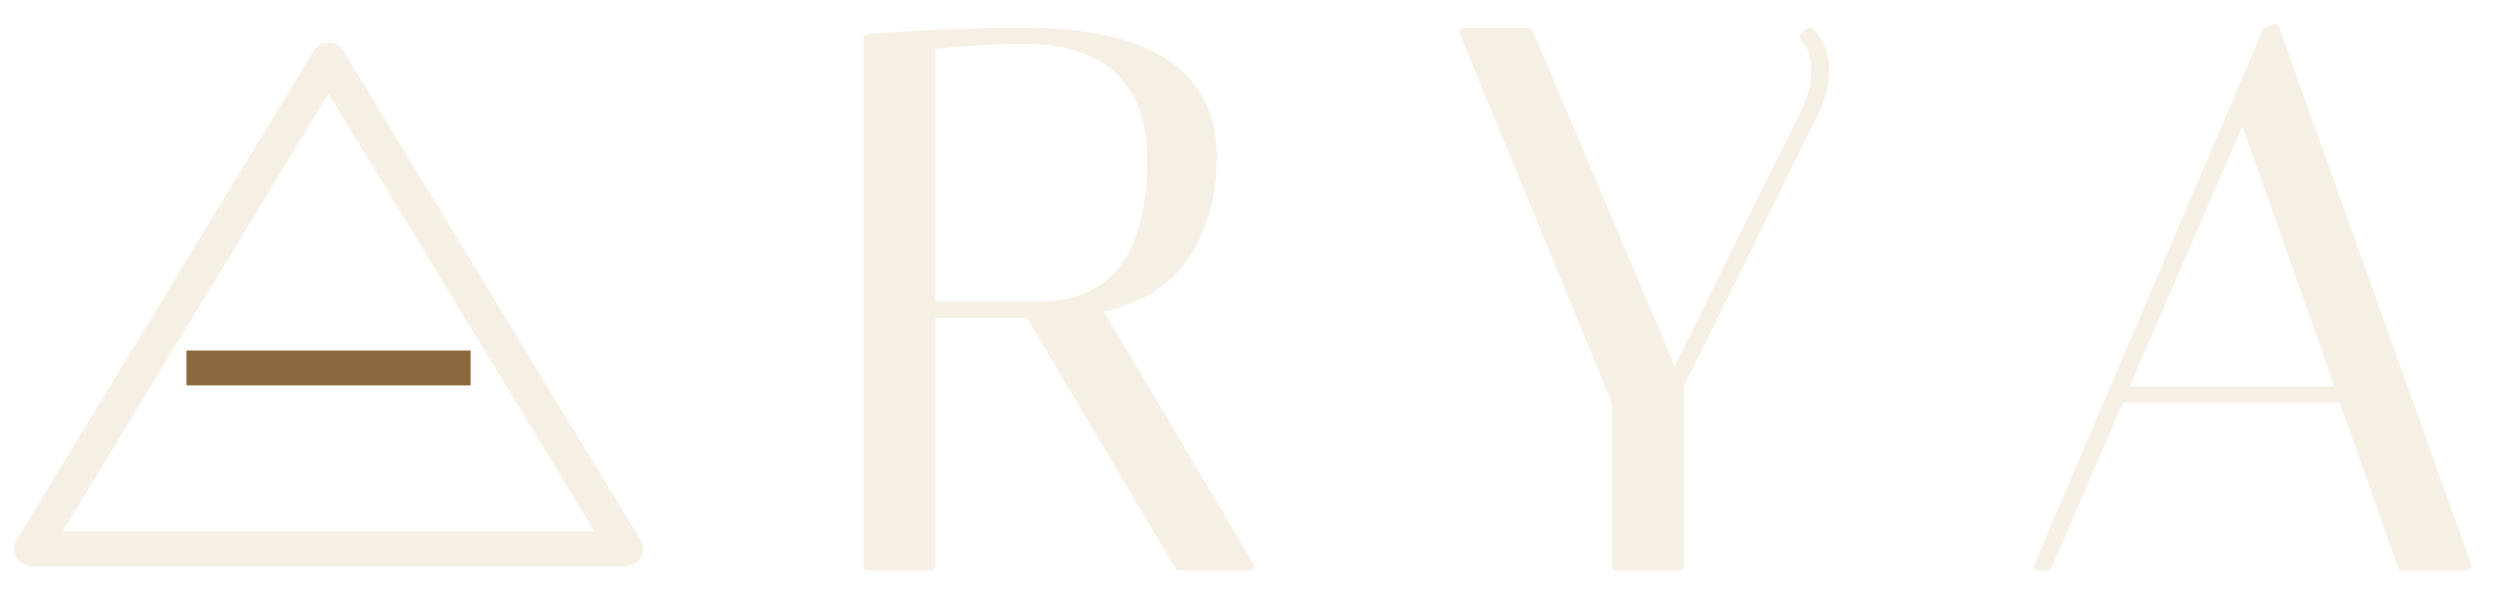
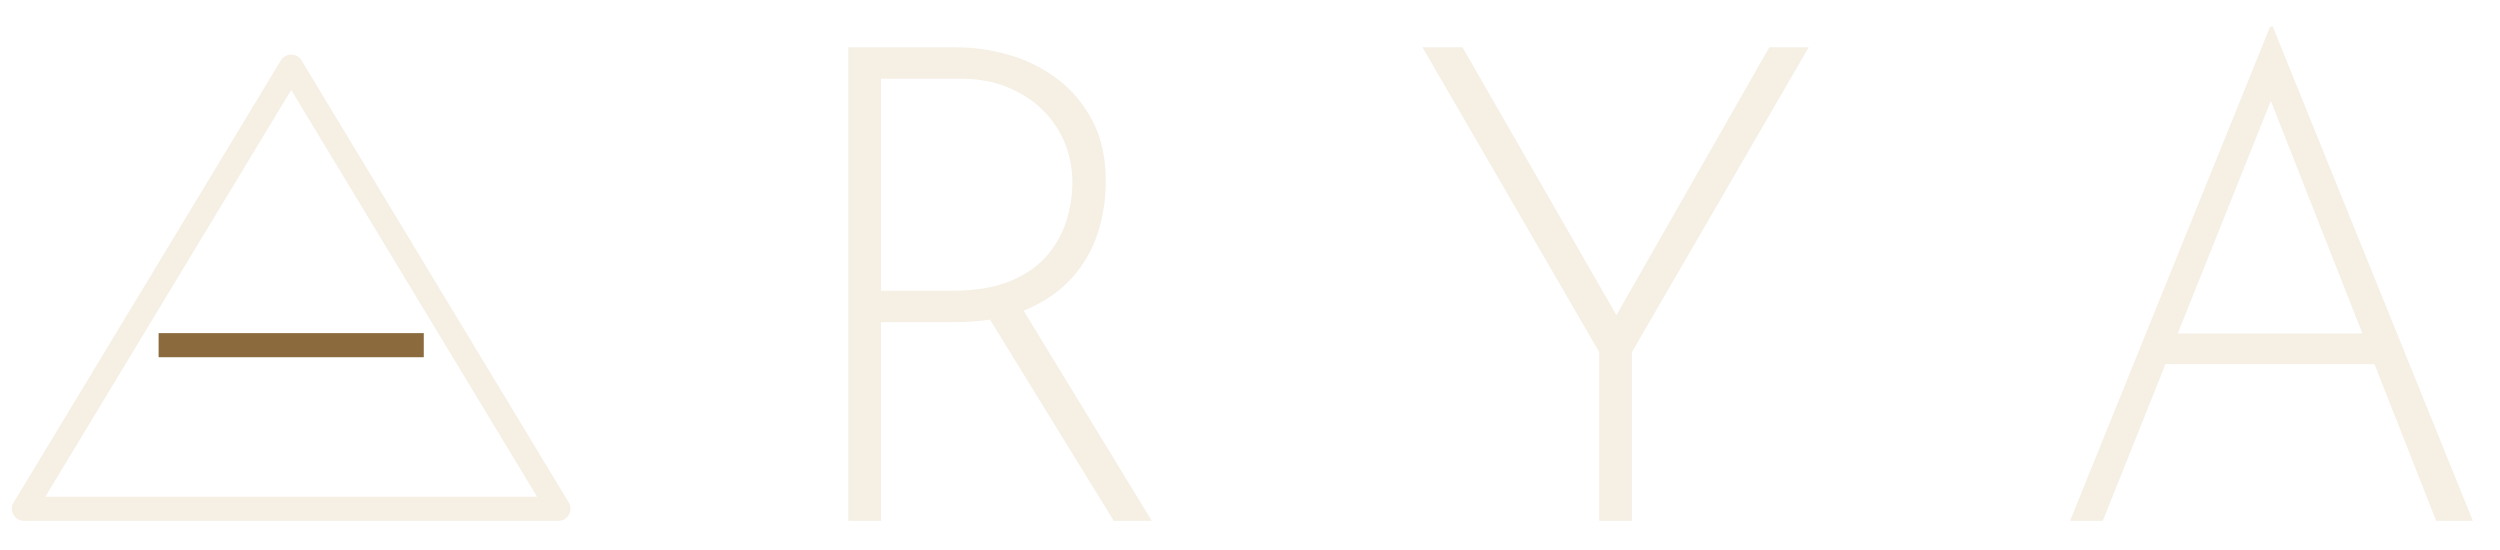
- <svg xmlns="http://www.w3.org/2000/svg" viewBox="28 24 468 112" width="468" height="112">
-   <path d="M89.50 35.23 L145.08 126.73 L33.92 126.73 Z" fill="none" stroke="#F5EFE4" stroke-width="6.53" stroke-linejoin="round" />
-   <path d="M62.90 92.88 H116.10" stroke="#8B6A3E" stroke-width="6.53" />
-   <path d="M190.429 31.143Q207.0 30.0 219.714 30.0Q255.0 30.0 255.0 53.571Q255.0 63.571 250.143 71.429Q245.286 79.286 233.429 81.857L262.0 130.0H248.714L220.714 82.714H202.286V130.0H190.429ZM219.714 31.429Q211.429 31.429 202.286 32.429V81.286H223.429Q243.571 80.429 243.571 53.857Q243.571 43.0 237.571 37.214Q231.571 31.429 219.714 31.429Z" fill="#F5EFE4" stroke="#F5EFE4" stroke-width="1.6" stroke-linejoin="round" />
-   <path d="M366.857 30.0Q369.571 32.714 369.571 37.0Q369.571 40.571 368 44.286L342.429 96.143V130.0H330.571V99.286L302 30.0H314.143L341.429 94.429L366.286 44.286Q367.857 40.714 367.857 36.857Q367.857 33.0 365.714 30.857Z" fill="#F5EFE4" stroke="#F5EFE4" stroke-width="1.6" stroke-linejoin="round" />
-   <path d="M411.286 130.0H409.571L452.286 30.0L453.857 29.286L489.857 130.0H477.714L466.571 98.571H424.857ZM447.857 45.429 425.429 97.143H466.143Z" fill="#F5EFE4" stroke="#F5EFE4" stroke-width="1.6" stroke-linejoin="round" />
+ <svg xmlns="http://www.w3.org/2000/svg" viewBox="28 22 528 116" width="528" height="116">
+   <path d="M89.50 36.07 L145.94 129.45 L33.06 129.45 Z" fill="none" stroke="#F5EFE4" stroke-width="5.09" stroke-linejoin="round" />
+   <path d="M61.50 94.90 H117.50" stroke="#8B6A3E" stroke-width="5.09" />
+   <path d="M229.986 32.0Q235.62 32.0 241.183 33.62Q246.746 35.239 251.324 38.69Q255.901 42.141 258.718 47.493Q261.535 52.845 261.535 60.31Q261.535 65.944 259.845 71.225Q258.155 76.507 254.352 80.732Q250.549 84.958 244.493 87.493Q238.437 90.028 229.563 90.028H214.07V132.0H207.169V32.0ZM229.141 83.408Q236.606 83.408 241.535 81.296Q246.465 79.183 249.282 75.803Q252.099 72.423 253.296 68.408Q254.493 64.394 254.493 60.592Q254.493 56.085 252.873 52.141Q251.254 48.197 248.155 45.169Q245.056 42.141 240.69 40.38Q236.324 38.62 230.972 38.62H214.07V83.408ZM243.507 86.507 271.254 132.0H263.225L235.338 86.648Z" fill="#F5EFE4" />
+   <path d="M365.761 96.366 328.437 32.0H336.887L370.549 90.592L368.155 90.732L401.676 32.0H409.986L372.662 96.366V132.0H365.761Z" fill="#F5EFE4" />
+   <path d="M465.197 132.0 507.451 27.634H508.014L550.268 132.0H542.521L505.761 38.62L510.549 35.944L472.099 132.0ZM485.62 92.423H529.986L531.958 98.901H483.93Z" fill="#F5EFE4" />
</svg>
